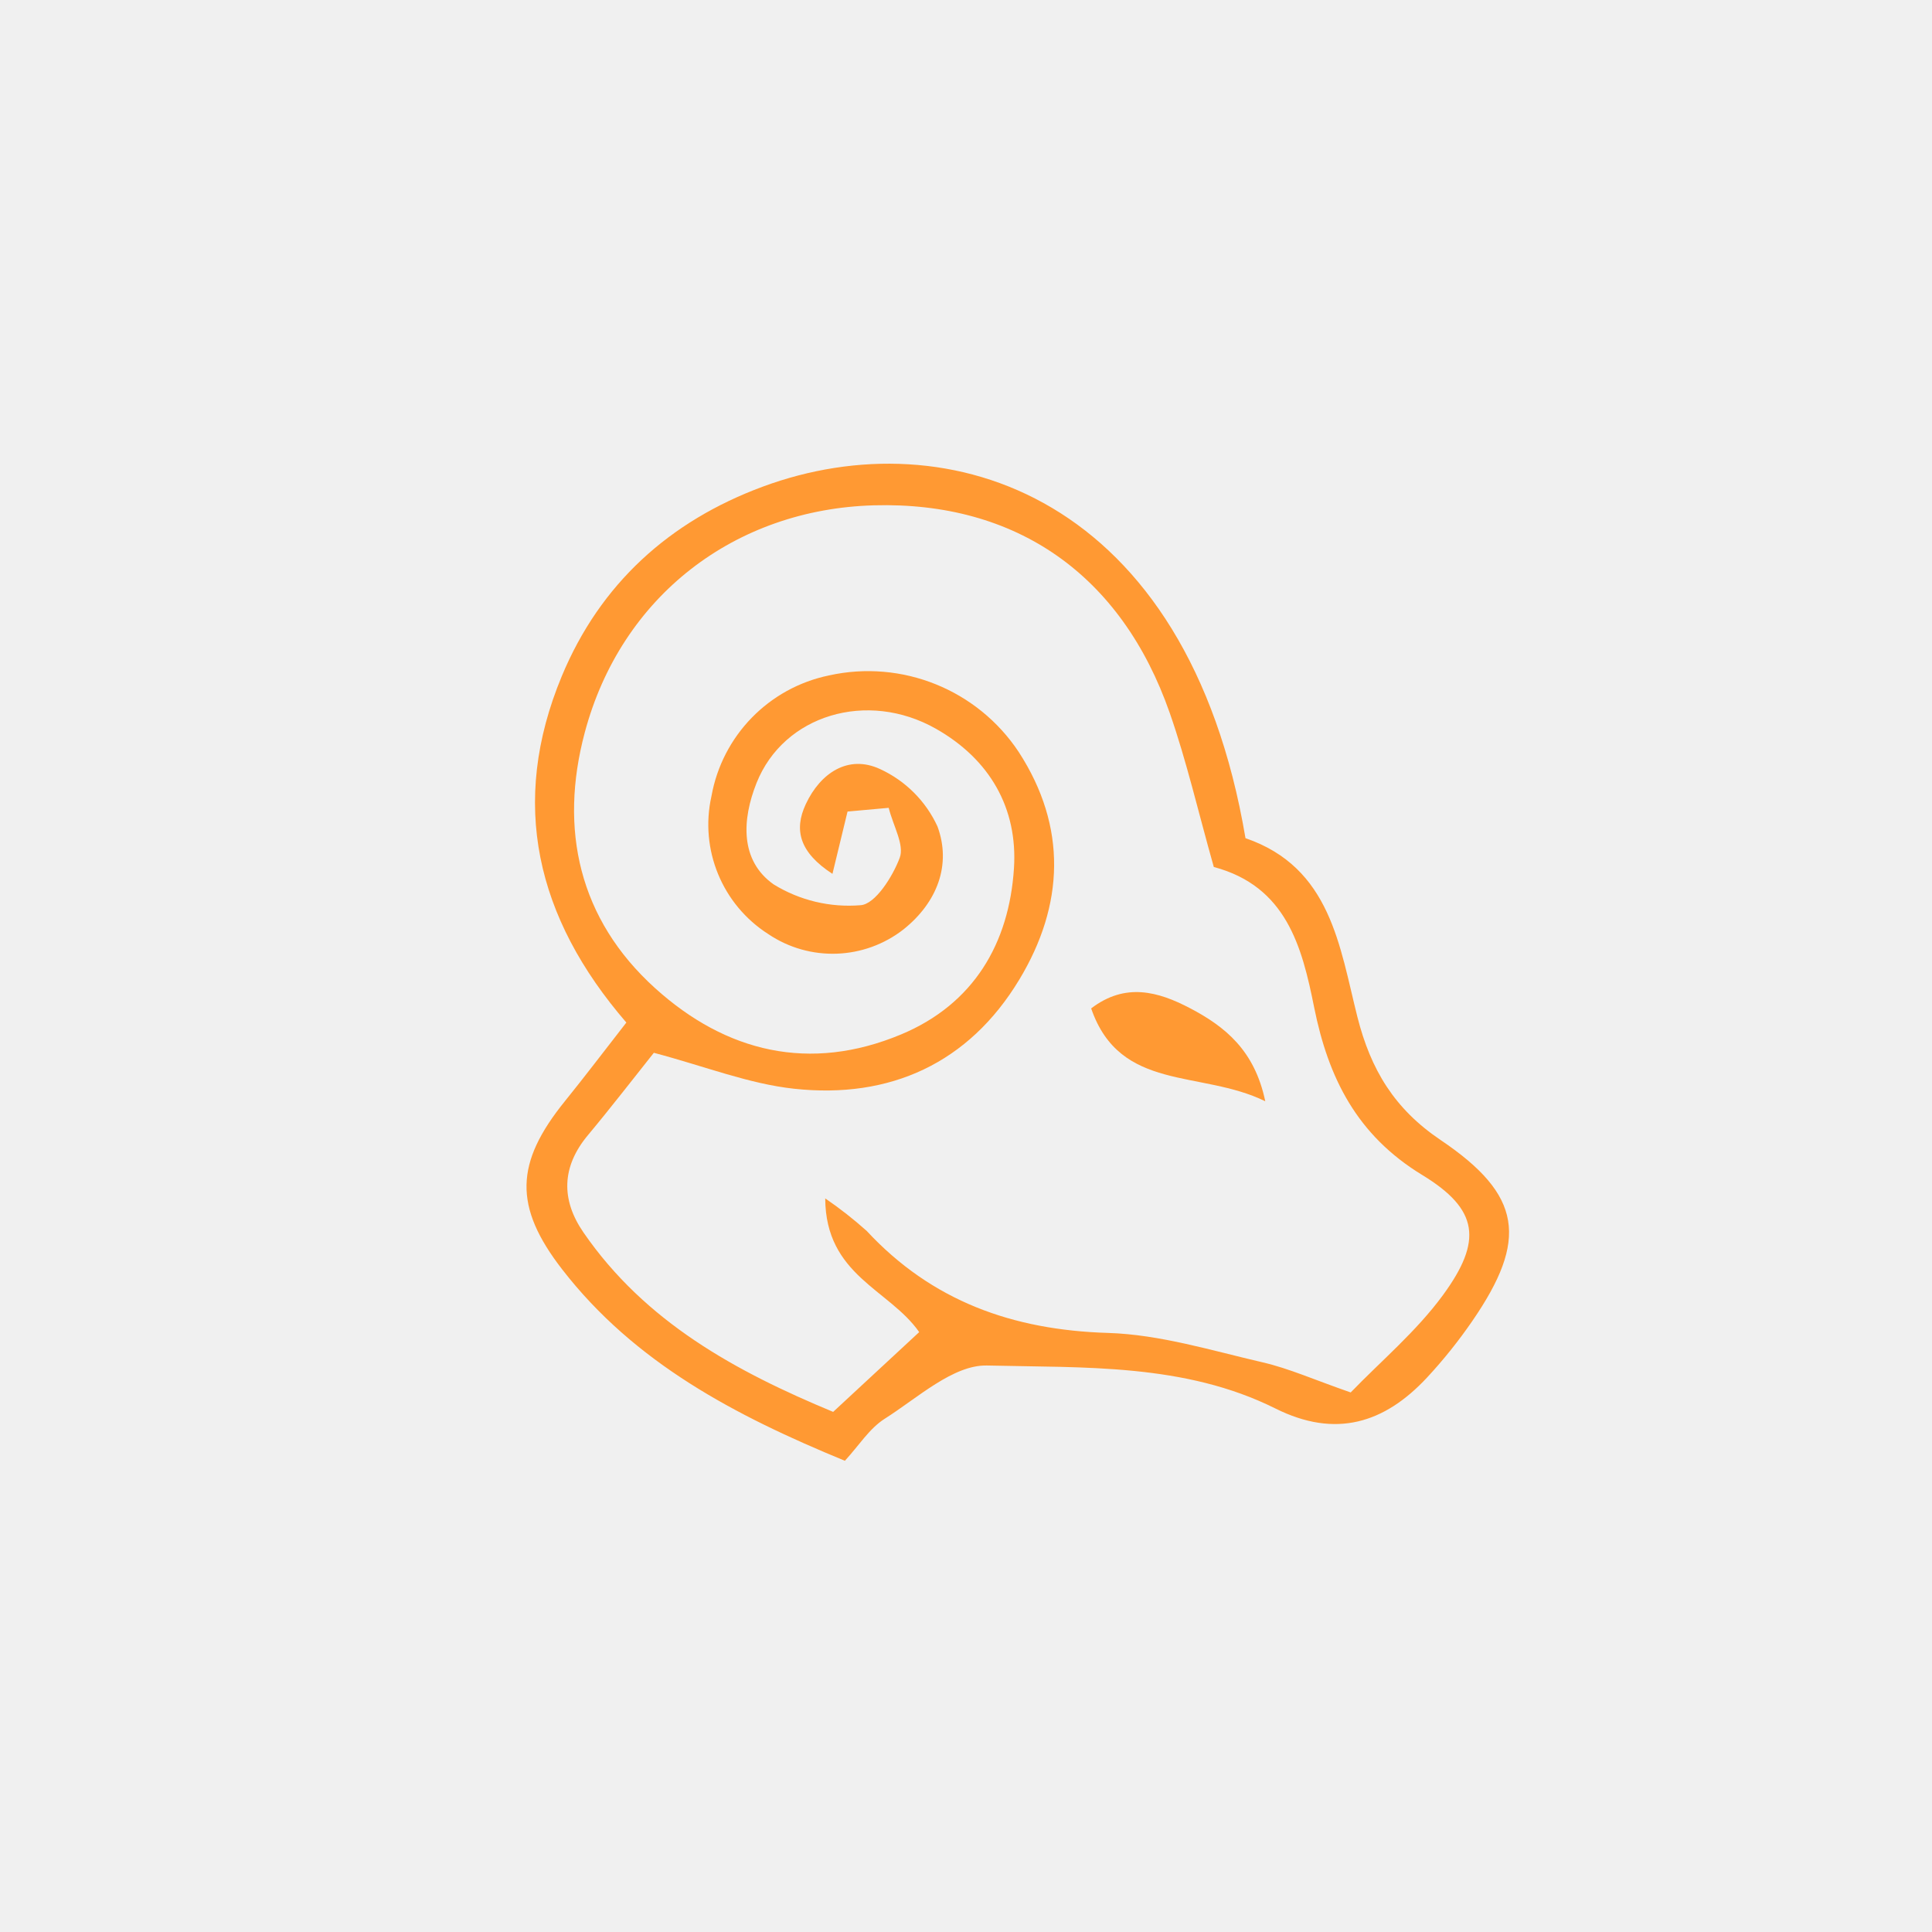
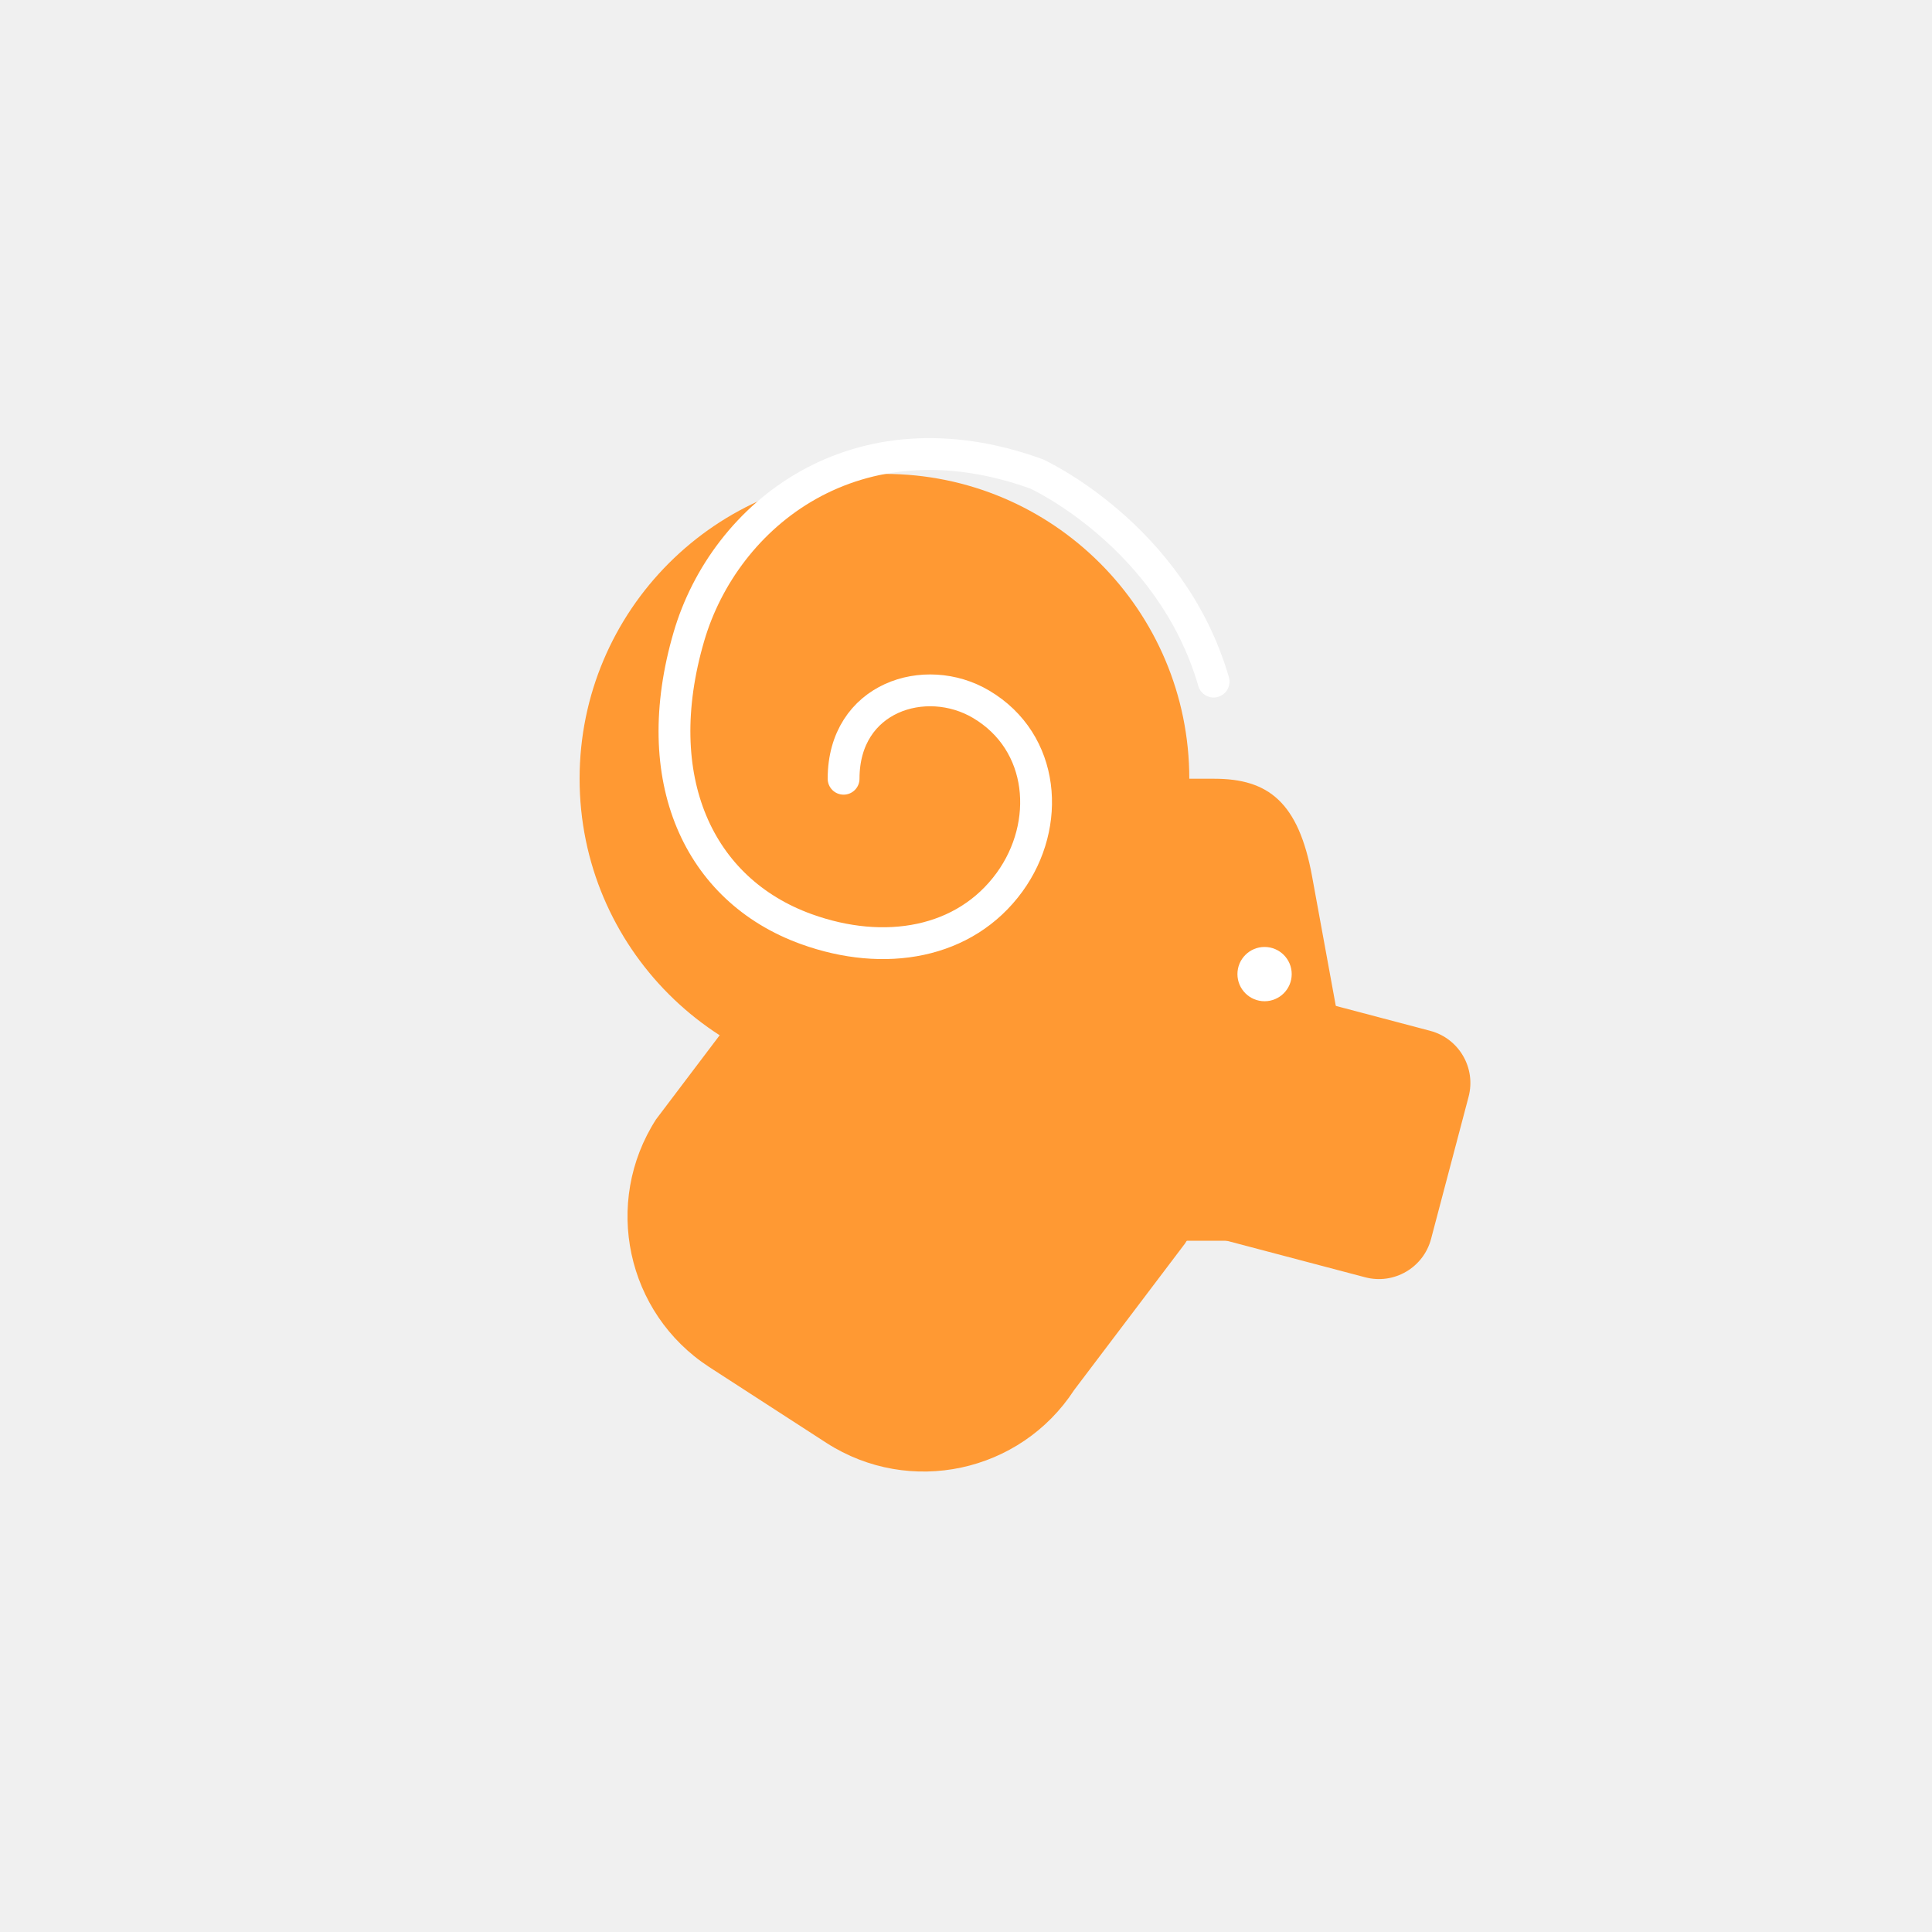
<svg xmlns="http://www.w3.org/2000/svg" width="200" height="200" viewBox="0 0 200 200">
  <g id="img-aries_h" transform="translate(-1372 1902)">
    <rect id="Rectangle_4" data-name="Rectangle 4" width="200" height="200" transform="translate(1372 -1902)" fill="rgba(217,217,217,0)" />
-     <g id="Group_2" data-name="Group 2">
-       <path id="Path_6" data-name="Path 6" d="M-325.824-1849.2c8.837,3.028,9.743,11.214,11.584,18.5,1.385,5.48,3.838,9.527,8.612,12.745,8.466,5.707,9.078,10.316,3.275,18.75a51.307,51.307,0,0,1-4.667,5.829c-4.43,4.766-9.492,6.314-15.692,3.222-9.417-4.7-19.816-4.212-29.863-4.457-3.5-.086-7.194,3.359-10.6,5.514-1.579,1-2.669,2.774-4.12,4.348-11.4-4.69-21.763-10.134-29.256-19.8-5.064-6.534-4.9-11.036.294-17.452,2.063-2.549,4.041-5.166,6.34-8.113-9.363-10.846-12.135-22.739-6.686-35.852,3.977-9.569,11.154-16.052,20.811-19.625C-356.544-1892.716-331.828-1884.714-325.824-1849.2Zm-3.281,2.981c-1.625-5.75-2.812-10.938-4.556-15.933-5.013-14.362-15.924-21.911-30.632-21.505-14.365.4-26.154,9.369-29.93,23.52-2.674,10.02-.608,19.33,7.281,26.463,7.346,6.642,16.022,8.734,25.463,4.791,7.524-3.142,11.19-9.439,11.687-17.206.4-6.2-2.49-11.274-8.088-14.445-7.09-4.015-15.751-1.44-18.562,5.626-1.5,3.772-1.741,8.012,1.775,10.494a14.825,14.825,0,0,0,9,2.152c1.512-.1,3.323-2.957,4.052-4.918.493-1.324-.665-3.262-1.145-5.161l-4.26.384c-.516,2.129-.945,3.9-1.562,6.45-3.419-2.223-4.009-4.546-2.76-7.217,1.505-3.22,4.392-5.161,7.687-3.632a12.111,12.111,0,0,1,5.946,5.942c1.456,3.957-.015,7.855-3.511,10.652a11.923,11.923,0,0,1-14,.493,13.445,13.445,0,0,1-5.887-14.28,15.561,15.561,0,0,1,12.168-12.5,18.707,18.707,0,0,1,19.635,7.918c5.05,7.779,4.711,15.868.065,23.57-5.219,8.652-13.377,12.376-23.308,11.3-4.7-.51-9.251-2.325-14.524-3.722-2.091,2.622-4.4,5.622-6.82,8.522-2.743,3.282-2.8,6.692-.461,10.082,6.4,9.285,15.765,14.385,25.843,18.569l8.907-8.259c-3.1-4.444-9.69-5.857-9.728-13.842a42.019,42.019,0,0,1,4.287,3.361c6.755,7.275,15.112,10.266,24.976,10.566,5.374.164,10.728,1.821,16.033,3.049,2.723.63,5.321,1.8,9.1,3.113,3.112-3.227,6.793-6.31,9.547-10.072,4.117-5.625,3.717-8.871-2.138-12.437-6.765-4.12-9.721-10.038-11.19-17.347C-319.975-1837.975-321.6-1844.217-329.105-1846.219Z" transform="translate(1826.757 33.968)" fill="#f93" stroke="rgba(0,0,0,0)" stroke-width="1" />
-       <path id="Path_20" data-name="Path 20" d="M-323.778-1821.966c-6.676-3.272-15.037-.939-18.022-9.611,3.544-2.711,6.949-1.744,10.232-.024C-327.944-1829.7-324.876-1827.239-323.778-1821.966Z" transform="translate(1826.757 33.968)" fill="#f93" stroke="rgba(0,0,0,0)" stroke-width="1" />
+     <g id="组_2" data-name="组 2" transform="translate(1284.8 -2340.419)">
+       <path id="路径_5" data-name="路径 5" d="M217.967,566.863h-33.7a10.141,10.141,0,0,1-10.111-10.111V529.146a10.141,10.141,0,0,1,10.111-10.111h28.648c5.562,0,8.707,2.406,10.112,10.111l5.055,27.606A10.141,10.141,0,0,1,217.967,566.863Z" fill="#f93" />
+       <rect id="矩形_1" data-name="矩形 1" width="37.188" height="26.387" rx="5.586" transform="translate(204.697 537.063) rotate(14.788)" fill="#f93" />
+       <path id="路径_6" data-name="路径 6" d="M209.874,567.143,198.4,582.307a18.592,18.592,0,0,1-25.634,5.49l-12.16-7.87a18.593,18.593,0,0,1-5.49-25.635l11.47-15.164a18.593,18.593,0,0,1,25.635-5.49l12.16,7.87A18.593,18.593,0,0,1,209.874,567.143Z" fill="#f93" />
+       <circle id="椭圆_2" data-name="椭圆 2" cx="31.558" cy="31.558" r="31.558" transform="translate(147.2 487.477)" fill="#f93" />
+       <circle id="椭圆_3" data-name="椭圆 3" cx="2.809" cy="2.809" r="2.809" transform="translate(215.299 536.448)" fill="#fff" />
+       <path id="路径_7" data-name="路径 7" d="M174.528,519.035c0-8.46,8.484-11.113,14.231-7.713,6.641,3.928,7.271,12.471,2.953,18.416-4.631,6.375-12.954,7.786-21.043,4.863-11.182-4.042-16.462-15.566-12.15-30.293,3.693-12.611,17.268-23.584,35.985-16.831,0,0,13.918,6.34,18.328,21.5" fill="none" stroke="#fff" stroke-linecap="round" stroke-miterlimit="10" stroke-width="3.294" />
    </g>
  </g>
</svg>
